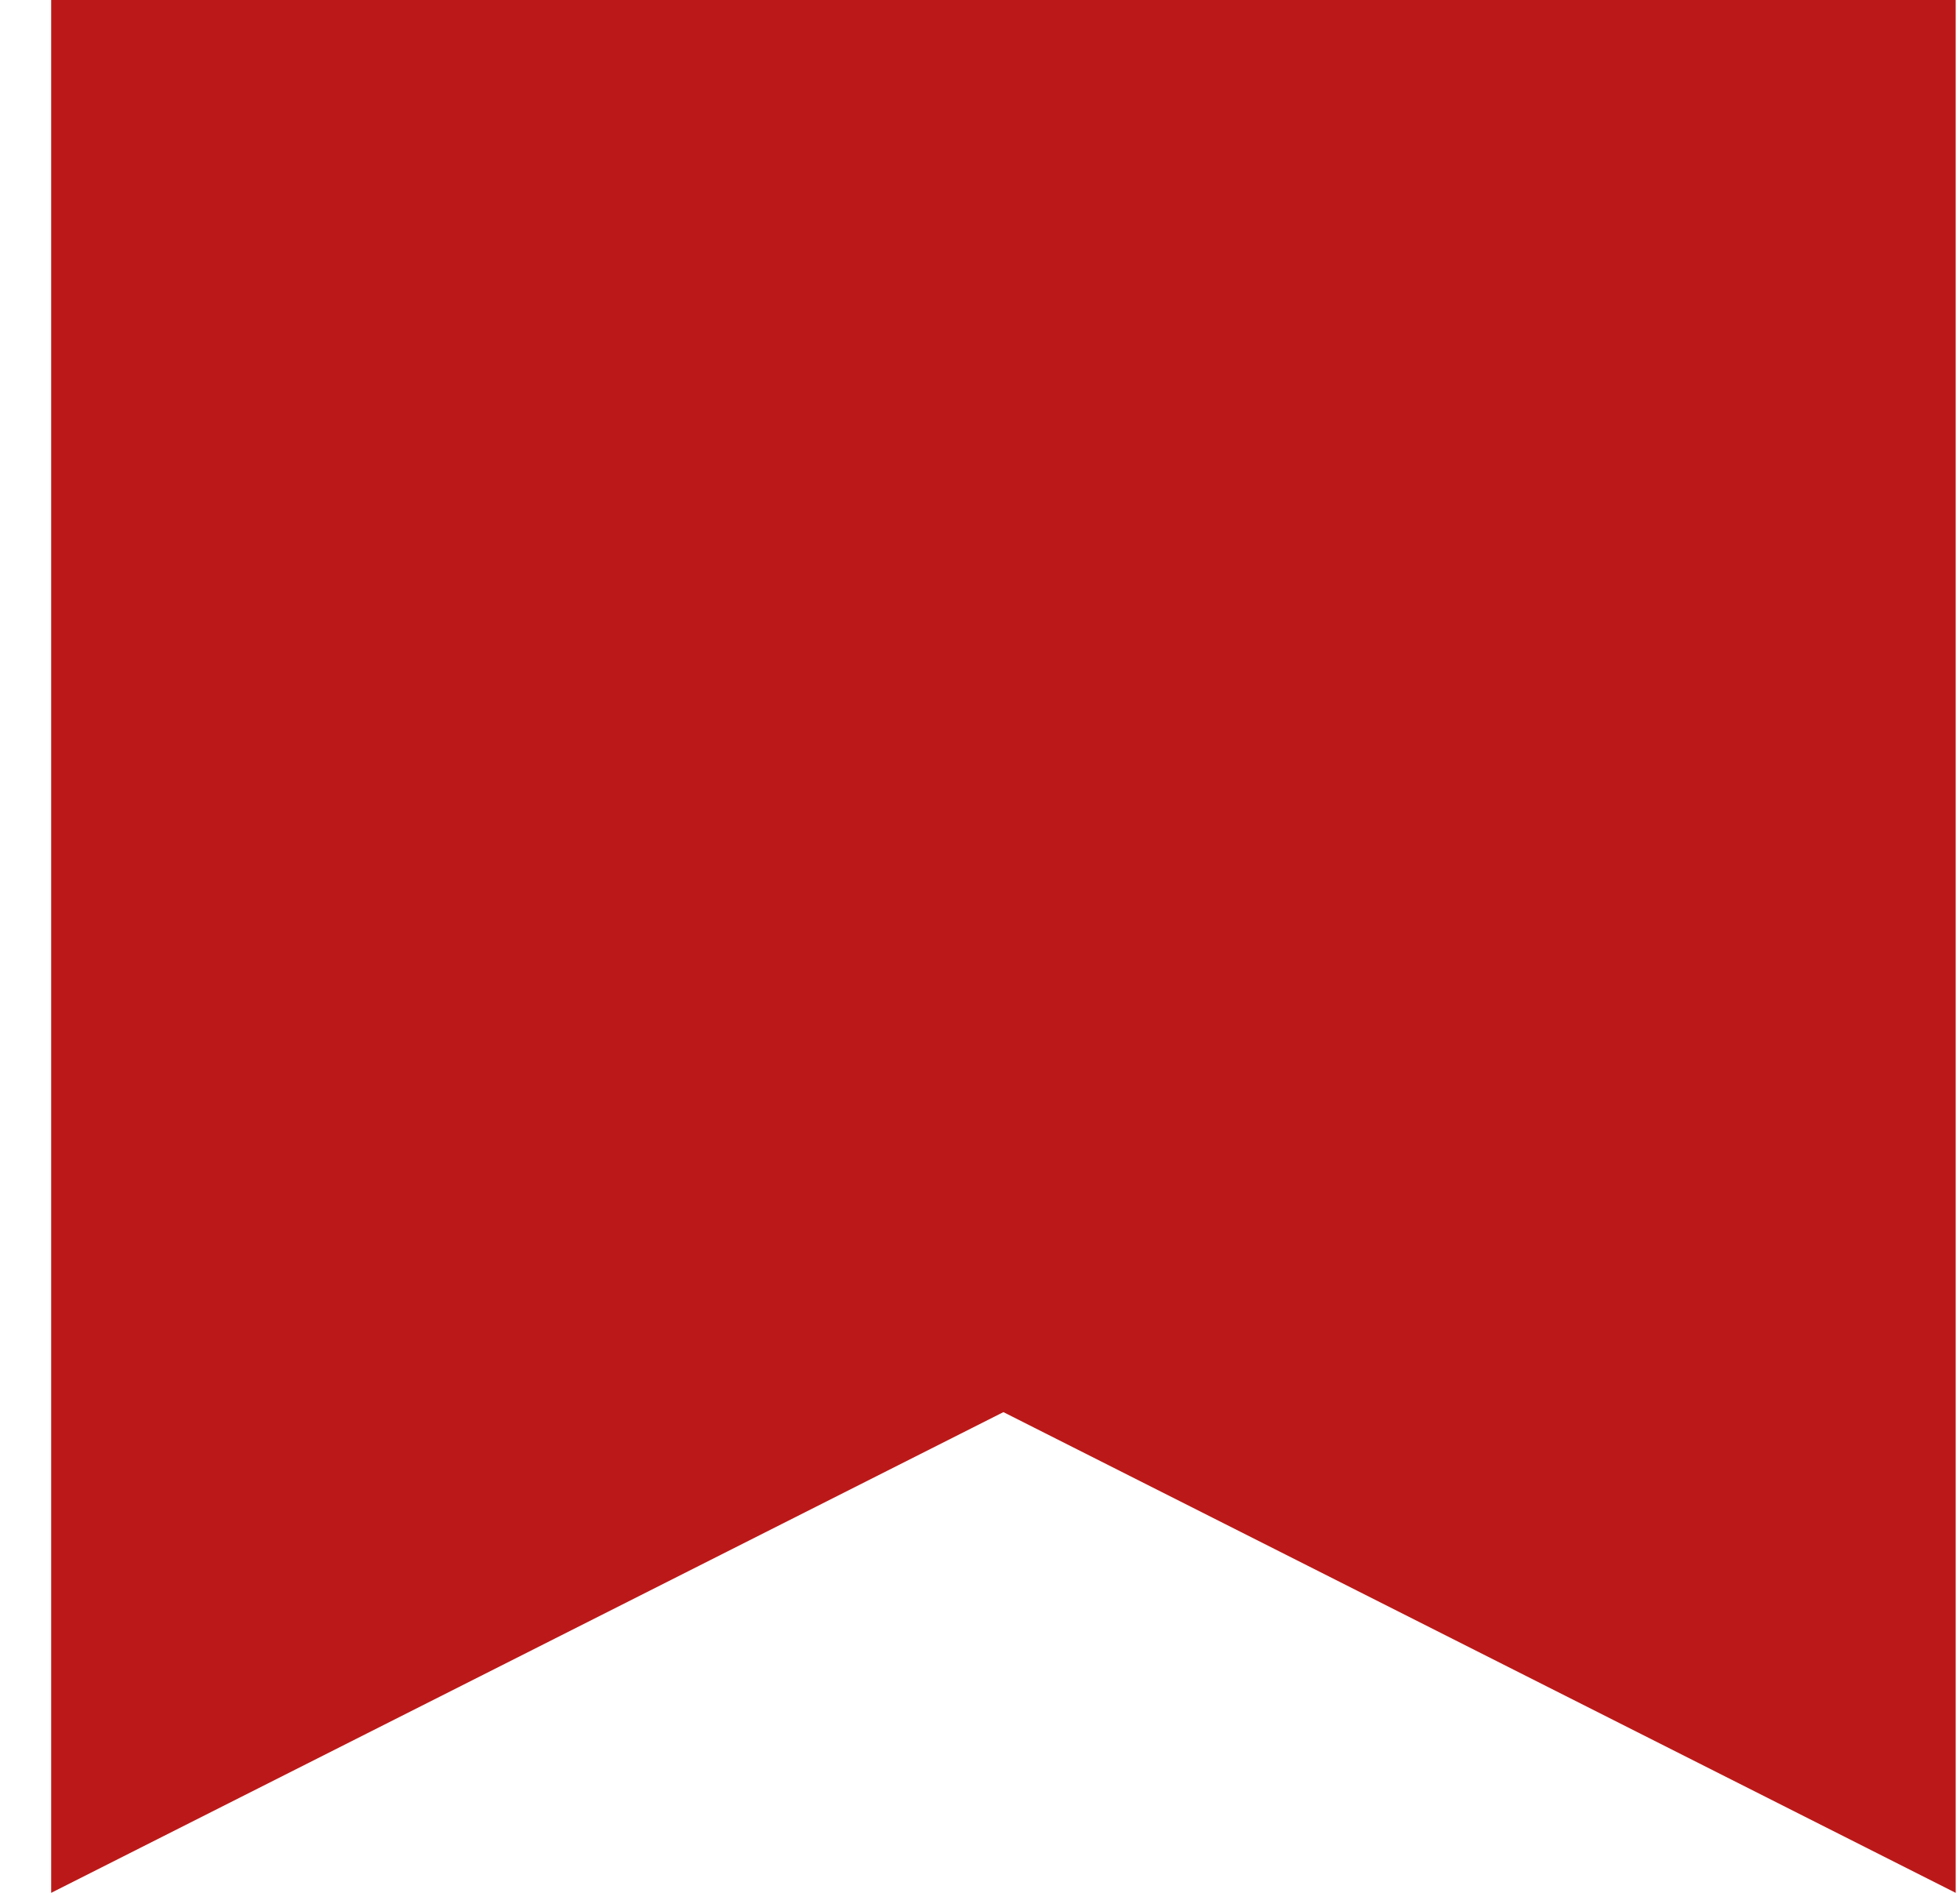
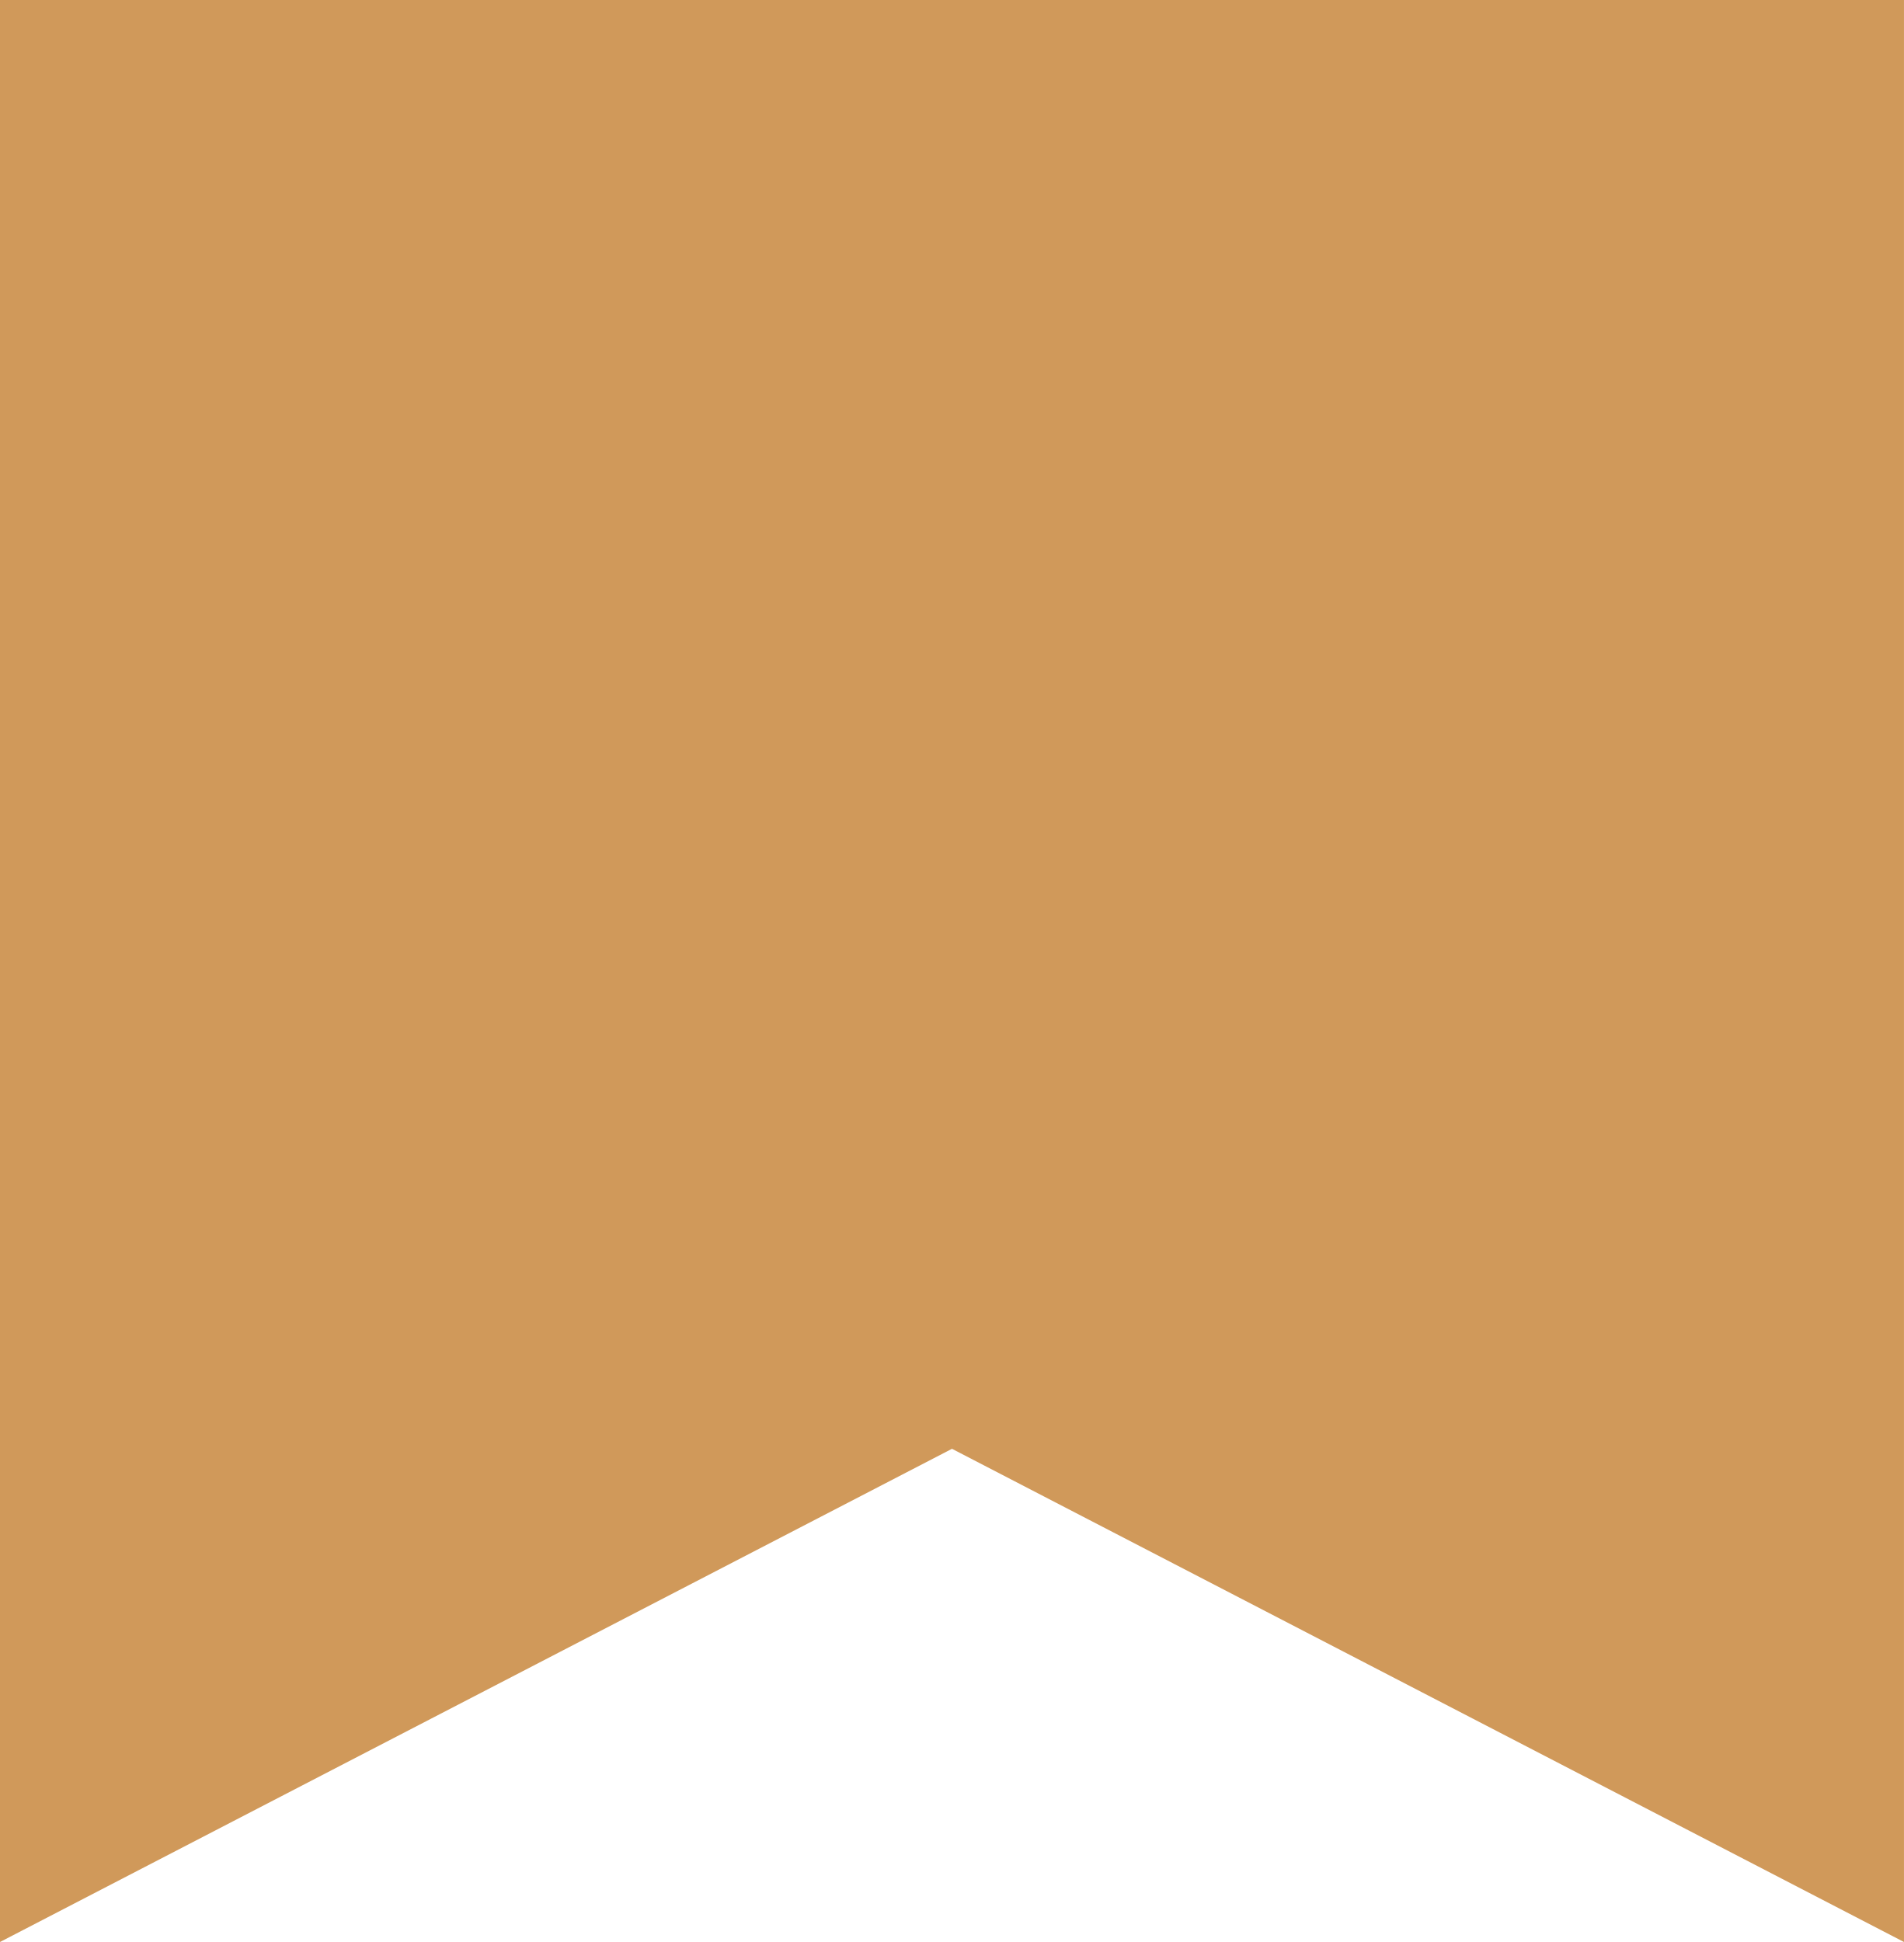
- <svg xmlns="http://www.w3.org/2000/svg" width="29px" height="28px" viewBox="0 0 29 28" version="1.1">
-   <g id="web" stroke="none" stroke-width="1" fill="none" fill-rule="evenodd">
-     <g id="列表頁面" transform="translate(-501, -839)" fill="#BB1919">
-       <g id="群組-5" transform="translate(225, 830)">
-         <g id="群組-4" transform="translate(276.7572, 9)">
-           <path d="M0,0 C0,0 9.393,0 28.179,0 L28.179,28 L14.089,20.889 C4.696,25.63 0,28 0,28 C0,28 0,0 0,0 Z" id="路徑-2" />
-         </g>
+ <svg xmlns="http://www.w3.org/2000/svg" width="50px" height="51px" viewBox="0 0 50 51" version="1.1">
+   <g id="0607-web" stroke="none" stroke-width="1" fill="none" fill-rule="evenodd">
+     <g id="400_01單券單店-詳細頁面" transform="translate(-1166, -606)" fill="#D0995A">
+       <g id="群組-4" transform="translate(1166, 606)">
+         <path d="M0,0 C0,0 16.667,0 50,0 L50,51 L25,38.048 C8.333,46.683 0,51 0,51 C0,51 0,0 0,0 Z" id="路徑-2" />
      </g>
    </g>
  </g>
</svg>
